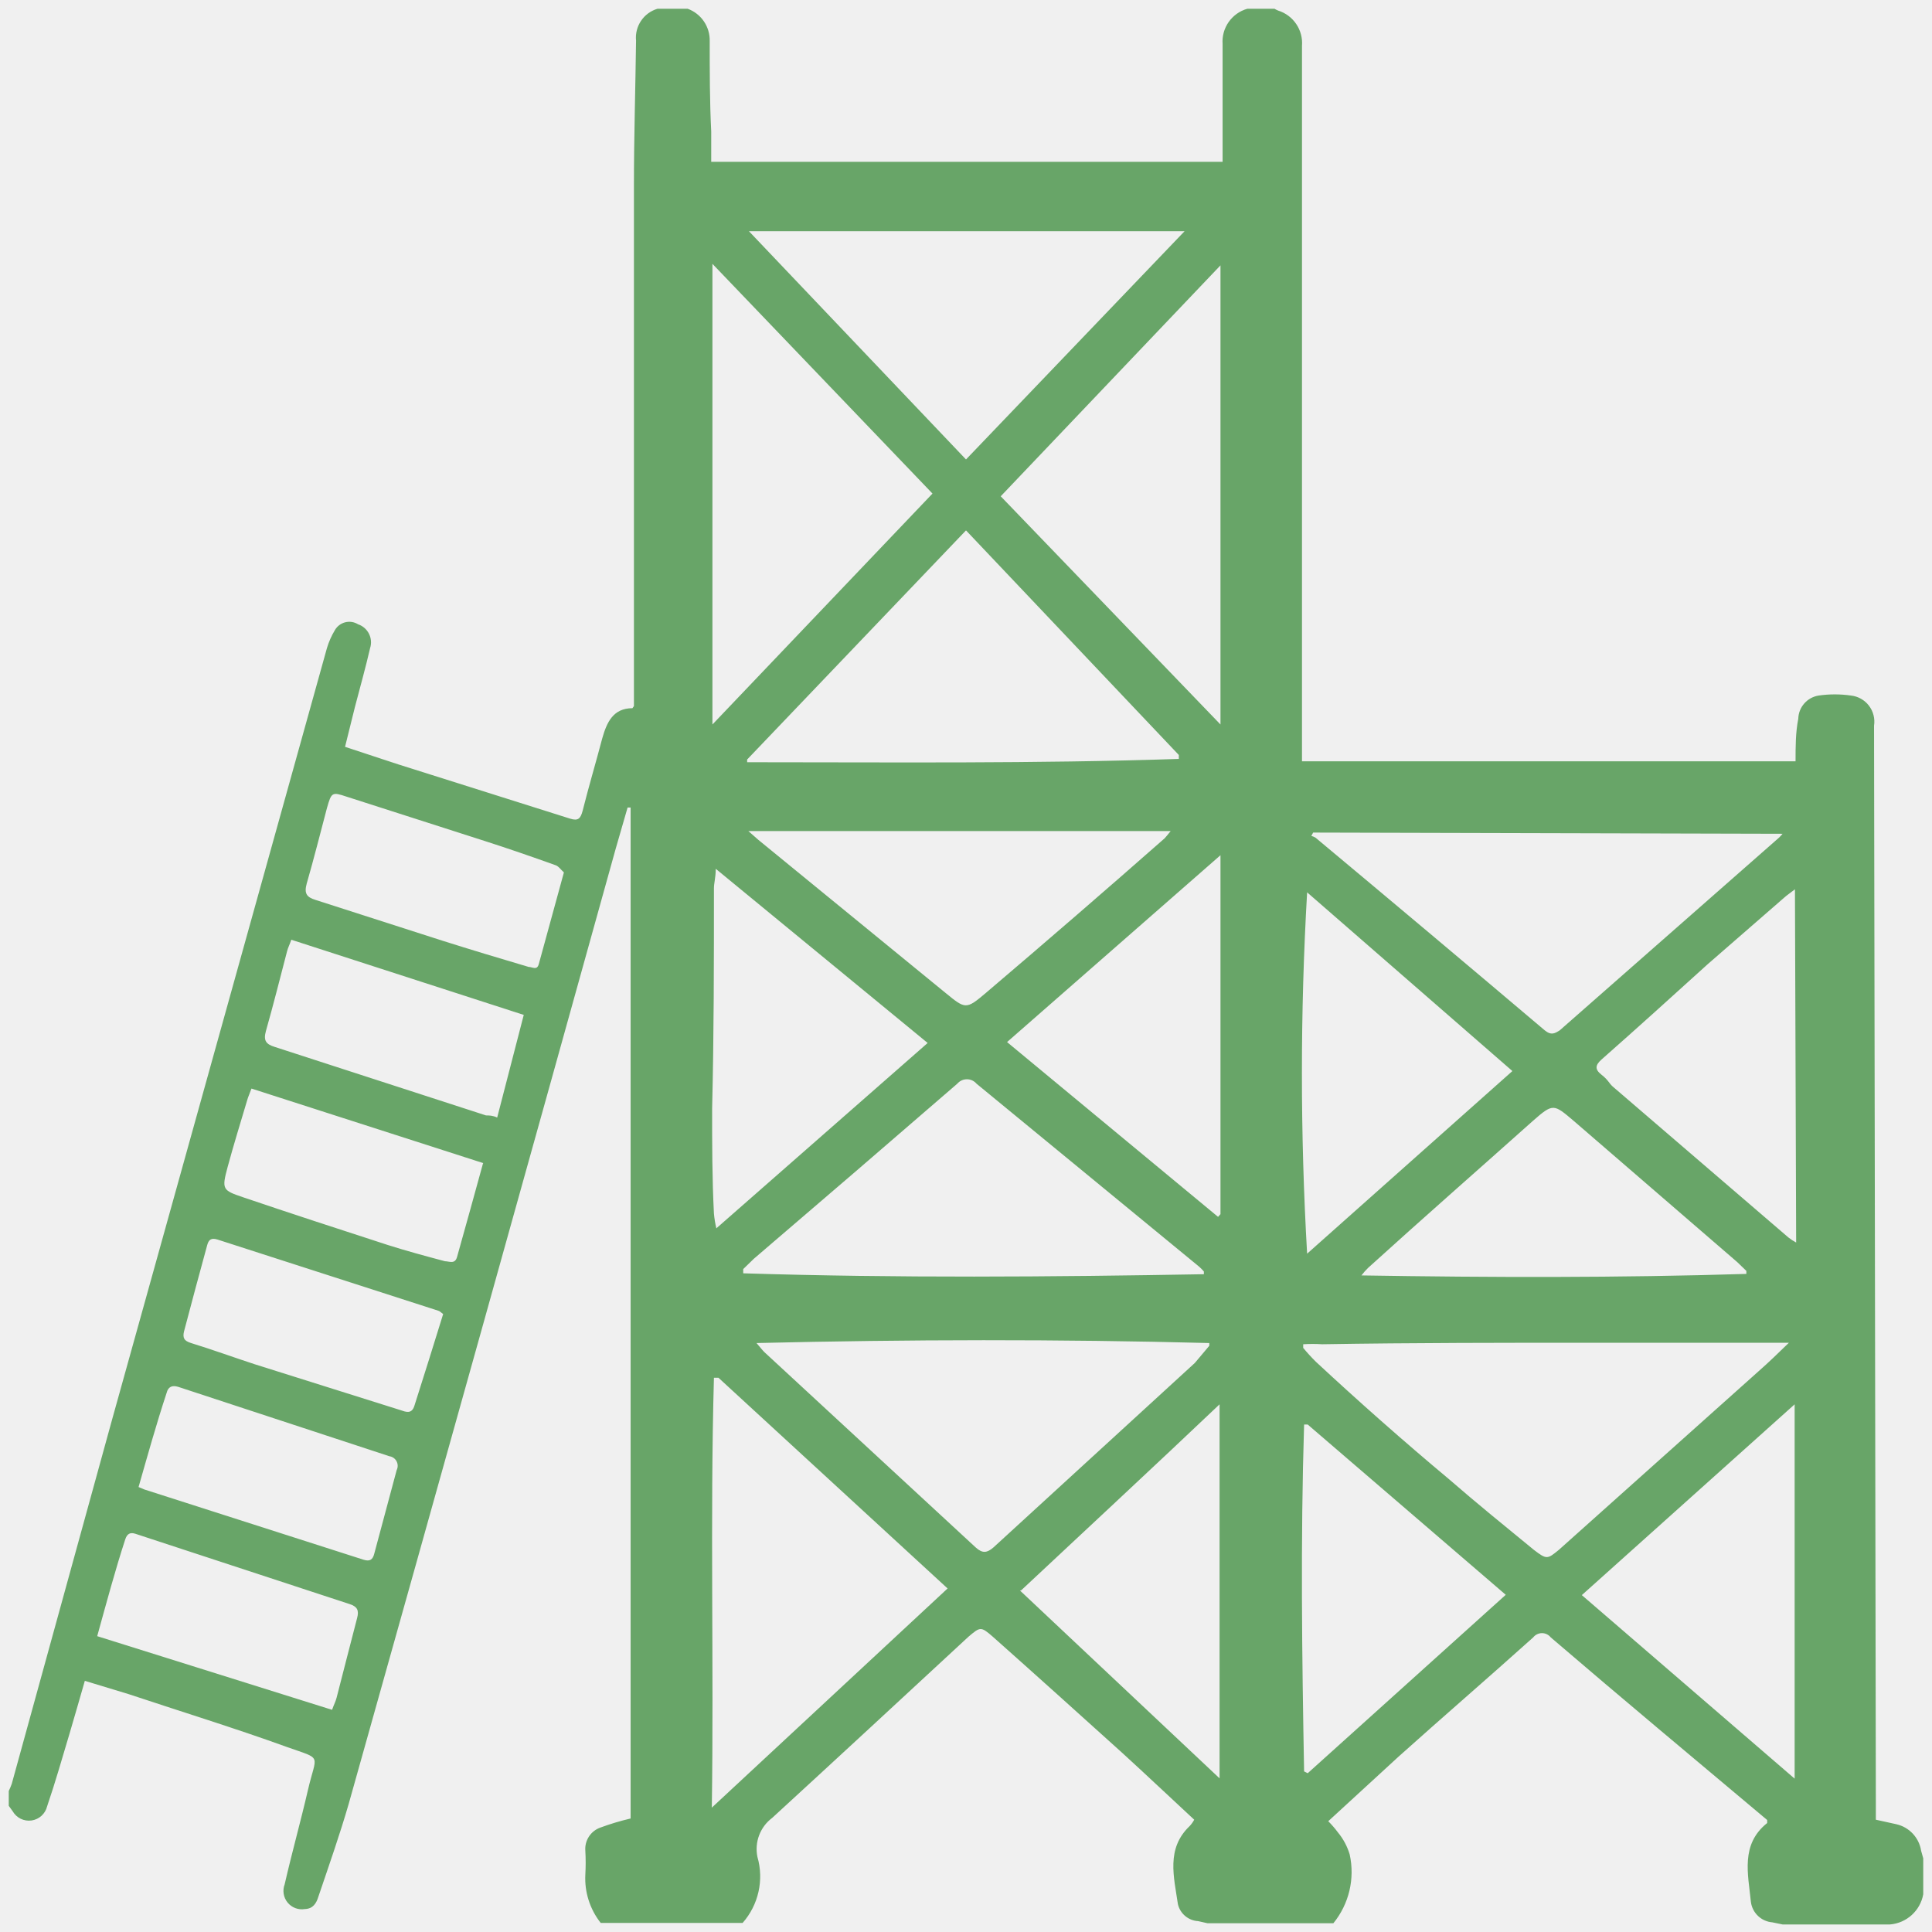
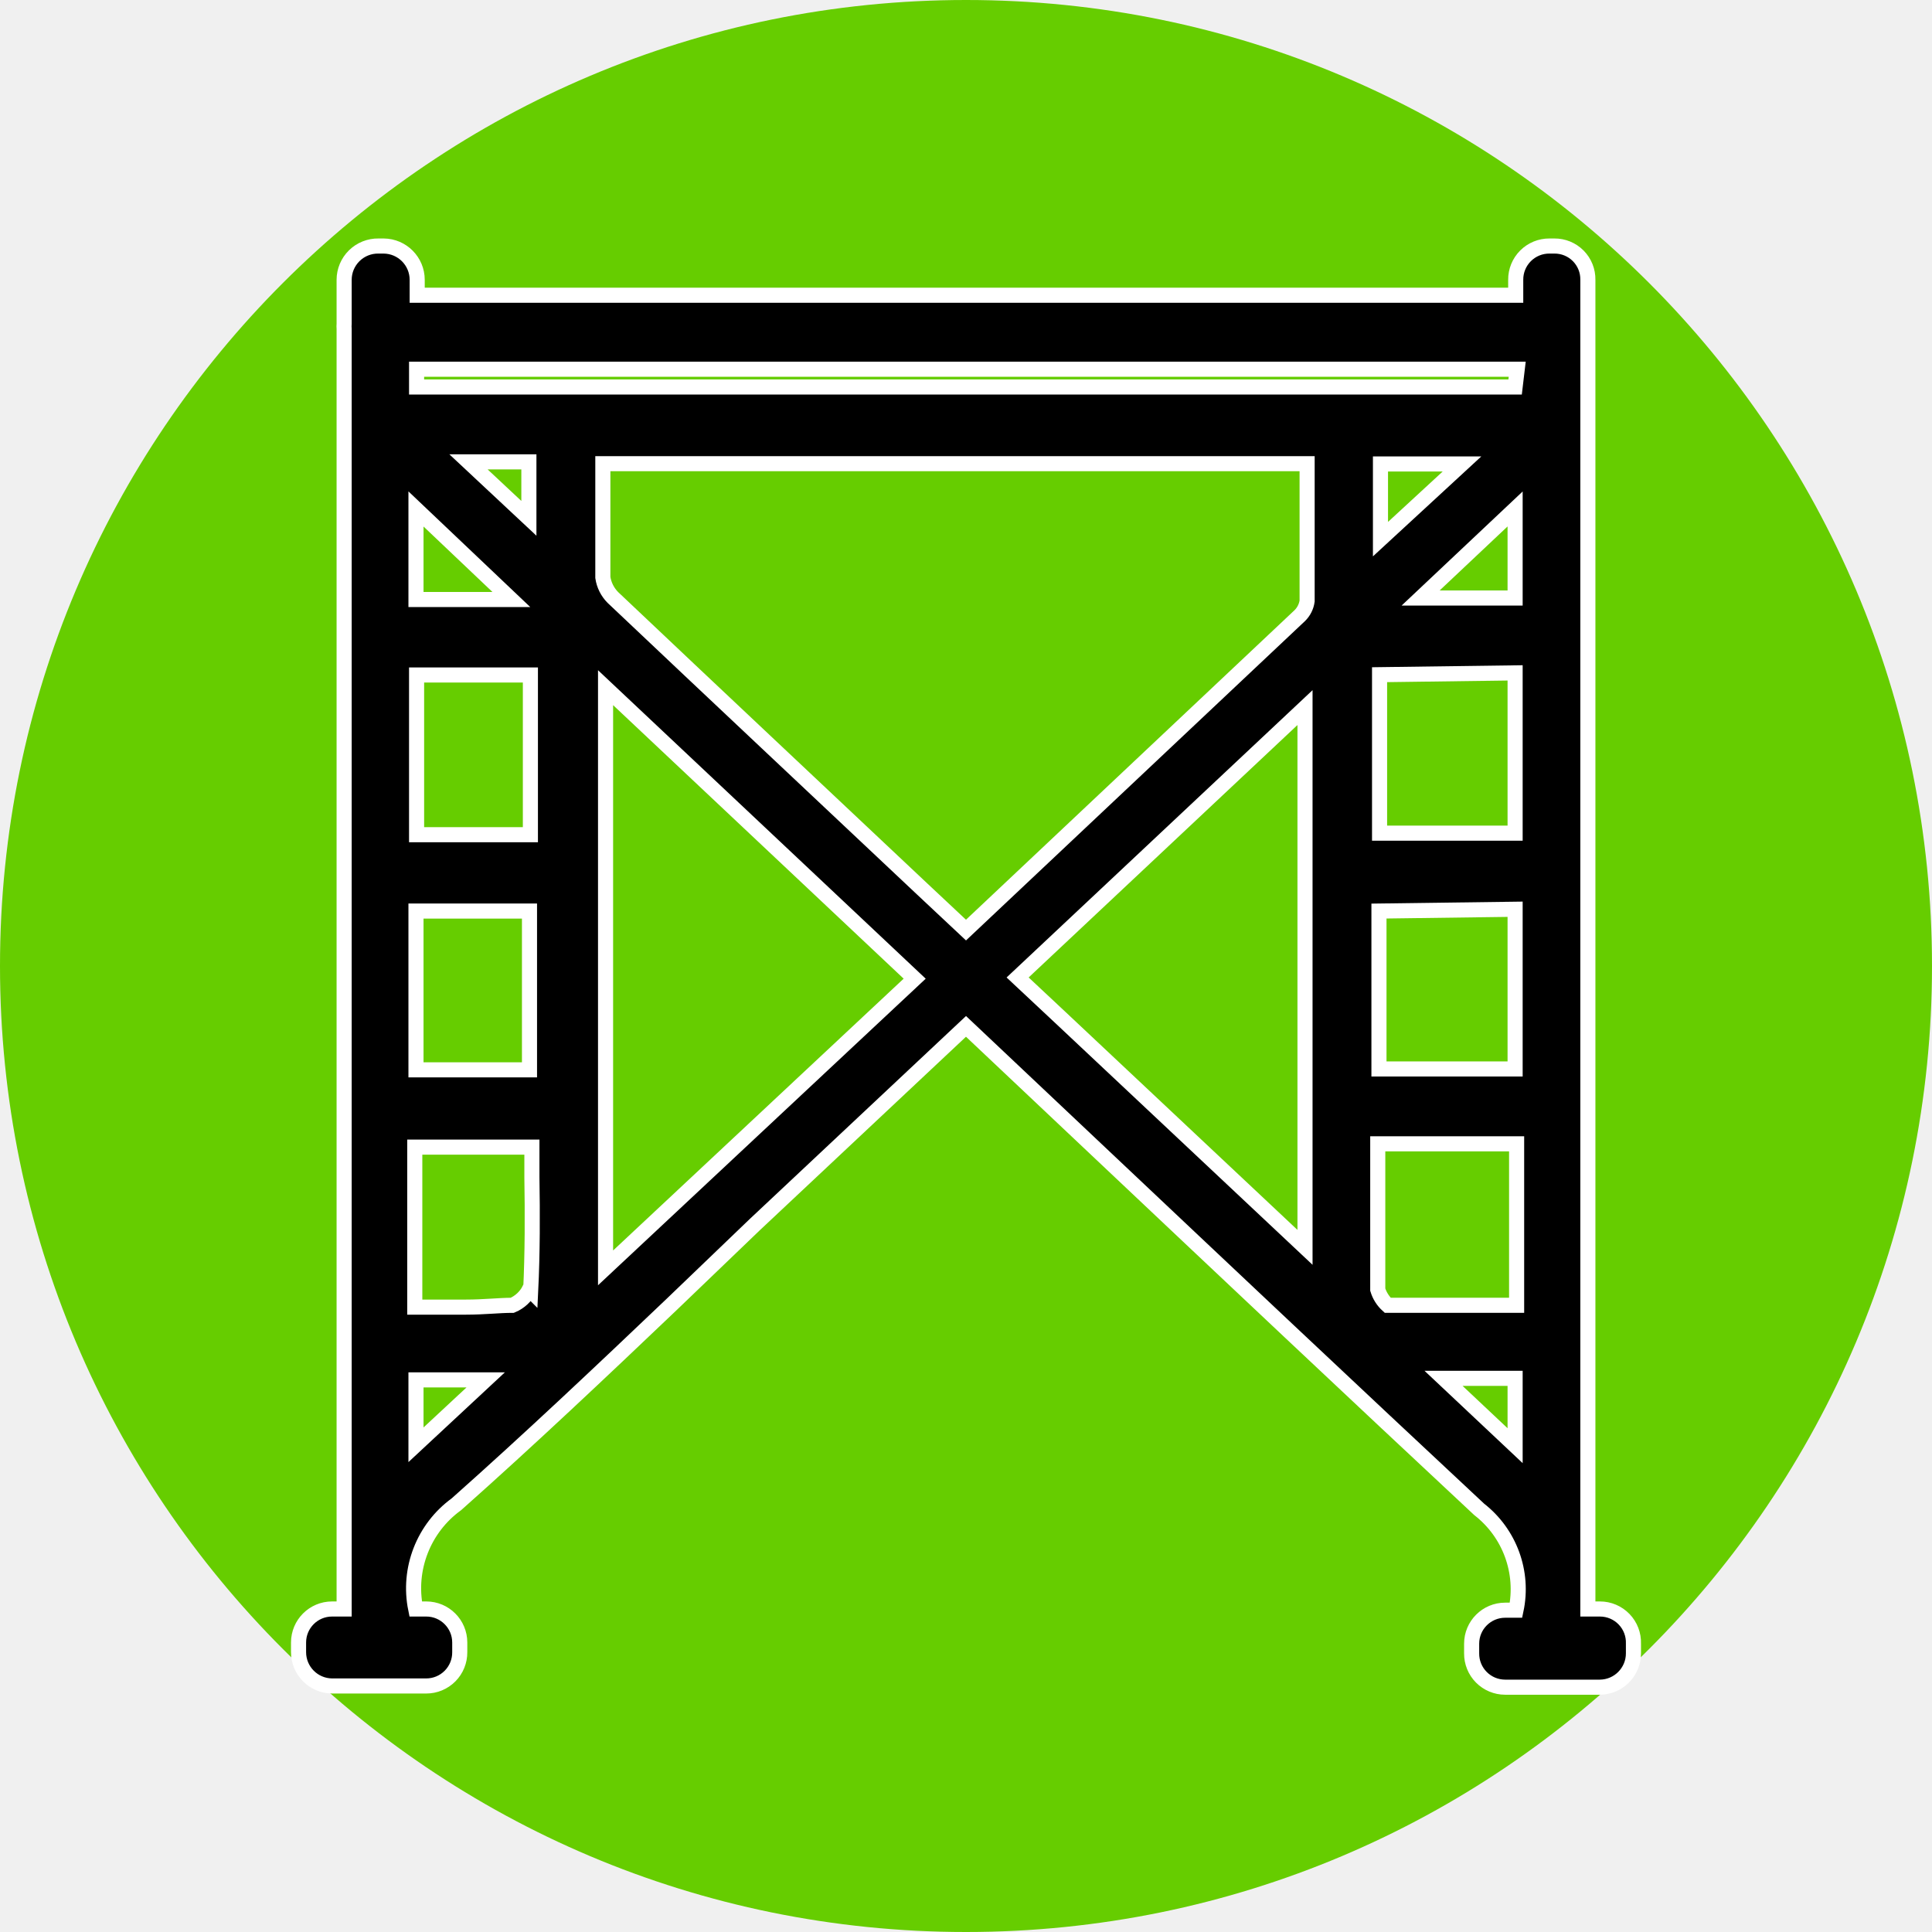
- <svg xmlns="http://www.w3.org/2000/svg" id="Layer_1" data-name="Layer 1" viewBox="0 0 64 64">
+ <svg xmlns="http://www.w3.org/2000/svg" viewBox="0 0 64 64">
  <defs>
-     <style>.cls-1{fill:#68a568;}</style>
+     <style>.cls-1{fill:#66cd00;}.cls-2{stroke:#fff;stroke-miterlimit:10;stroke-width:0.5px;}</style>
  </defs>
-   <path class="cls-1" d="M44.17,63.71H40l-.31-.07a.73.73,0,0,1-.67-.56c-.13-.9-.4-1.84.39-2.59a1,1,0,0,0,.15-.21c-.8-.74-1.58-1.48-2.38-2.21-1.43-1.29-2.85-2.57-4.29-3.85-.4-.35-.42-.33-.81,0-2.16,2-4.32,4-6.5,6a1.29,1.29,0,0,0-.49,1.29,2.33,2.33,0,0,1-.49,2.19H19.9a2.38,2.38,0,0,1-.51-1.6,7,7,0,0,0,0-.79.75.75,0,0,1,.5-.77,8.35,8.35,0,0,1,1-.3V26.75h-.1l-.39,1.35Q16,43.93,11.55,59.76c-.29,1-.64,2-1,3.06-.07.23-.18.41-.45.42a.61.61,0,0,1-.67-.82c.24-1.05.53-2.08.77-3.12.28-1.22.51-1-.7-1.43C7.79,57.25,6,56.7,4.26,56.12l-1.45-.44c-.18.62-.34,1.19-.51,1.76-.24.8-.47,1.61-.74,2.4A.62.62,0,0,1,.42,60l-.13-.18v-.49a2.44,2.44,0,0,0,.1-.24L3.72,47l7.11-25.53a2.58,2.58,0,0,1,.26-.59.55.55,0,0,1,.77-.2.63.63,0,0,1,.4.79c-.15.65-.33,1.29-.5,1.94-.11.43-.21.86-.33,1.33l1.76.58,5.7,1.8c.26.08.34,0,.41-.26.2-.8.44-1.6.65-2.4.15-.53.36-1,1-1,0,0,0,0,.05-.07V23c0-5.63,0-11.26,0-16.89,0-1.59.05-3.18.07-4.76A1,1,0,0,1,21.78.29h1a1.11,1.11,0,0,1,.73,1.07c0,1,0,2,.05,3v1H40.5V4.87c0-1.14,0-2.27,0-3.41A1.13,1.13,0,0,1,41.32.29h.9a.67.67,0,0,0,.12.06,1.13,1.13,0,0,1,.79,1.17v23.7H59.48c0-.49,0-.95.09-1.41a.8.8,0,0,1,.68-.77,3.76,3.76,0,0,1,1.06,0,.87.87,0,0,1,.77,1l.06,35.77v.47l.68.15a1.07,1.07,0,0,1,.82.88l.07.25v1.19a1.22,1.22,0,0,1-1.1,1H59.05l-.34-.07A.78.78,0,0,1,58,63c-.09-.92-.35-1.9.54-2.61,0,0,0,0,0-.1-2.38-2-4.78-4-7.17-6.05a.37.37,0,0,0-.58,0c-1.48,1.33-3,2.64-4.46,3.95L44,60.33a3.36,3.36,0,0,1,.32.37,2.08,2.08,0,0,1,.39.73A2.69,2.69,0,0,1,44.17,63.71Zm-1-19.18,0,.12a6.2,6.2,0,0,0,.42.46C45,46.42,46.48,47.73,48,49c.92.8,1.87,1.57,2.81,2.34.43.33.45.31.83,0l6.62-5.92c.33-.29.64-.59,1-.94l-.41,0c-2,0-4,0-6,0-3,0-6,0-9.05.05A5,5,0,0,0,43.17,44.53ZM23.8,45.64l-.15,0c-.13,4.71,0,9.42-.07,14.24l7.81-7.26ZM32,17.57l-7.25,7.59,0,.09c4.76,0,9.53.05,14.3-.11l0-.13ZM40.43,24V8.79l-7.28,7.65ZM23.6,24l7.29-7.65L23.6,8.74ZM39.24,7.66H24.81L32,15.22Zm.82,36.92,0-.09c-5-.13-9.95-.12-15,0,.13.15.19.23.26.3q3.5,3.23,7,6.47c.23.21.38.18.59,0l6.67-6.11Zm3.44-17-.06.11a.59.59,0,0,1,.14.06q3.81,3.18,7.59,6.38c.22.18.34.1.5,0l7.26-6.38a1.42,1.42,0,0,0,.12-.13ZM39.88,42.21l0-.09a1.61,1.61,0,0,0-.23-.22l-7.3-6a.42.42,0,0,0-.64,0q-3.36,2.91-6.74,5.8l-.35.34,0,.14C29.74,42.34,34.81,42.3,39.88,42.21ZM59.45,58.92V46.52L52.4,52.84ZM23.71,28.78c0,.29-.06.47-.06.65,0,2.43,0,4.87-.06,7.3,0,1.16,0,2.32.06,3.47a3.43,3.43,0,0,0,.08.49l7-6.14ZM40.35,40.31l.08-.09V28.33l-7.07,6.19Zm2.95,1.22,6.8-6.05-6.8-5.92A103.9,103.9,0,0,0,43.3,41.53Zm-18.51-14,.33.29,6.2,5.07c.66.54.68.56,1.34,0q3-2.55,5.92-5.12c.05-.05.1-.12.2-.24Zm9,25.16,6.61,6.22V46.52C38.21,48.6,36.05,50.6,33.83,52.68ZM59.46,29.46c-.17.13-.26.19-.35.27l-2.54,2.21C55.4,33,54.23,34.06,53.05,35.1c-.2.18-.23.32,0,.5s.24.27.37.39l5.82,5a1.68,1.68,0,0,0,.26.17ZM43.32,47.19l-.12,0c-.12,3.83-.07,7.66,0,11.49l.12.06,6.56-5.91Zm14.53-5,0-.09-.3-.29-5.42-4.68c-.66-.56-.68-.59-1.35,0C49,38.72,47.15,40.34,45.32,42a2.31,2.31,0,0,0-.22.25C49.4,42.32,53.63,42.33,57.85,42.2Zm-40.5-8.57-7.7-2.49c-.05.15-.11.26-.14.38-.23.88-.45,1.76-.7,2.64-.09.32,0,.44.29.53l7,2.27c.1,0,.22,0,.37.07ZM4.59,49.26l.19.08,7.27,2.33c.2.06.3,0,.35-.21.25-.92.49-1.84.74-2.76a.32.32,0,0,0-.24-.46l-7-2.3c-.2-.06-.33,0-.38.2C5.18,47.17,4.89,48.21,4.59,49.26ZM3.22,54.2,11,56.64c.06-.17.12-.28.15-.4.23-.88.45-1.77.68-2.64.07-.26,0-.38-.24-.46l-7.1-2.33c-.18-.06-.28,0-.34.18C3.82,52,3.53,53.08,3.22,54.2ZM18.68,28.9c-.1-.09-.18-.21-.28-.24-.78-.28-1.56-.55-2.34-.8l-4.58-1.47c-.48-.16-.5-.15-.65.38-.22.83-.43,1.67-.67,2.5-.09.33,0,.45.29.54l4.2,1.35c.95.3,1.91.59,2.86.87.13,0,.28.13.34-.1Zm-4,14.63c-.09-.07-.12-.1-.16-.11L7.2,41.06c-.2-.06-.29,0-.34.2-.26.94-.51,1.89-.76,2.83-.06.23,0,.33.23.4.71.22,1.4.47,2.1.7l4.83,1.52c.18.06.38.15.47-.15C14.05,45.55,14.37,44.54,14.68,43.53Zm1.33-5L8.33,36.06c-.06.17-.11.27-.14.38-.22.74-.45,1.48-.65,2.22s-.17.77.51,1c1.59.54,3.19,1.06,4.79,1.58.63.2,1.26.37,1.9.54.14,0,.33.11.4-.14C15.42,40.63,15.71,39.61,16,38.54Z" />
+   <g id="Layer_3" data-name="Layer 3">
+     <circle class="cls-1" cx="32" cy="32" r="32" />
+   </g>
+   <g id="Layer_1" data-name="Layer 1">
+     <path class="cls-2" d="M53,53.3h-.4V10.6c0-.28,0-.55,0-.79V9.27a1.1,1.1,0,0,0-1.11-1.12h-.16a1.11,1.11,0,0,0-1.12,1.12v.51l-18.58,0-17.81,0V9.27a1.12,1.12,0,0,0-1.11-1.12h-.17A1.12,1.12,0,0,0,11.4,9.27v1.45a1.09,1.09,0,0,0,0,.18V53.3H11a1.11,1.11,0,0,0-1.11,1.11v.32A1.12,1.12,0,0,0,11,55.85h3.12a1.11,1.11,0,0,0,1.11-1.12v-.32a1.11,1.11,0,0,0-1.11-1.11h-.35a3.44,3.44,0,0,1,1.35-3.47c2.42-2.15,4.81-4.41,7.12-6.61L25,40.57,32,34l4.46,4.21C40.58,42.1,44.82,46.1,49,50a3.35,3.35,0,0,1,1.22,3.34h-.36a1.11,1.11,0,0,0-1.11,1.11v.32a1.11,1.11,0,0,0,1.11,1.12H53a1.12,1.12,0,0,0,1.11-1.12v-.32A1.11,1.11,0,0,0,53,53.3Zm-37.48-38h2v1.87ZM13.8,27.65V22.36h3.77v5.29Zm3.74,2.53v5.26H13.78V30.18ZM13.78,19.86v-3l3.16,3Zm0,28V45.71h2.31Zm3.76-5.15a1.13,1.13,0,0,1-.57.53c-.44,0-.93.06-1.54.06H13.74V38h3.88c0,.33,0,.65,0,1C17.64,40.21,17.64,41.51,17.58,42.75ZM20.06,42V22.78L30.3,32.42Zm23.17-.68-8.11-7.62-1.41-1.32,9.52-8.94Zm.07-25.13c0,1.26,0,2.5,0,3.72a.84.84,0,0,1-.24.48L32,30.81l-1.44-1.35C27.1,26.2,23.69,23,20.3,19.79a1.19,1.19,0,0,1-.33-.66c0-1,0-2,0-3v-.77H43.3Zm2.34,26.49c0-1.21,0-2.41,0-3.67,0-.37,0-.74,0-1.12h4.6v5.35H48.27c-1,0-1.69,0-2.3,0A1.15,1.15,0,0,1,45.64,42.72Zm.09-24.82V15.37h2.7Zm4.46-1v2.95H47.06Zm0,5.43v5.31H45.7V22.35Zm0,7.83v5.29H45.68V30.18Zm0,17.77-2.37-2.23h2.37Zm0-35.07H13.8v-.59H50.26Z" />
+   </g>
</svg>
